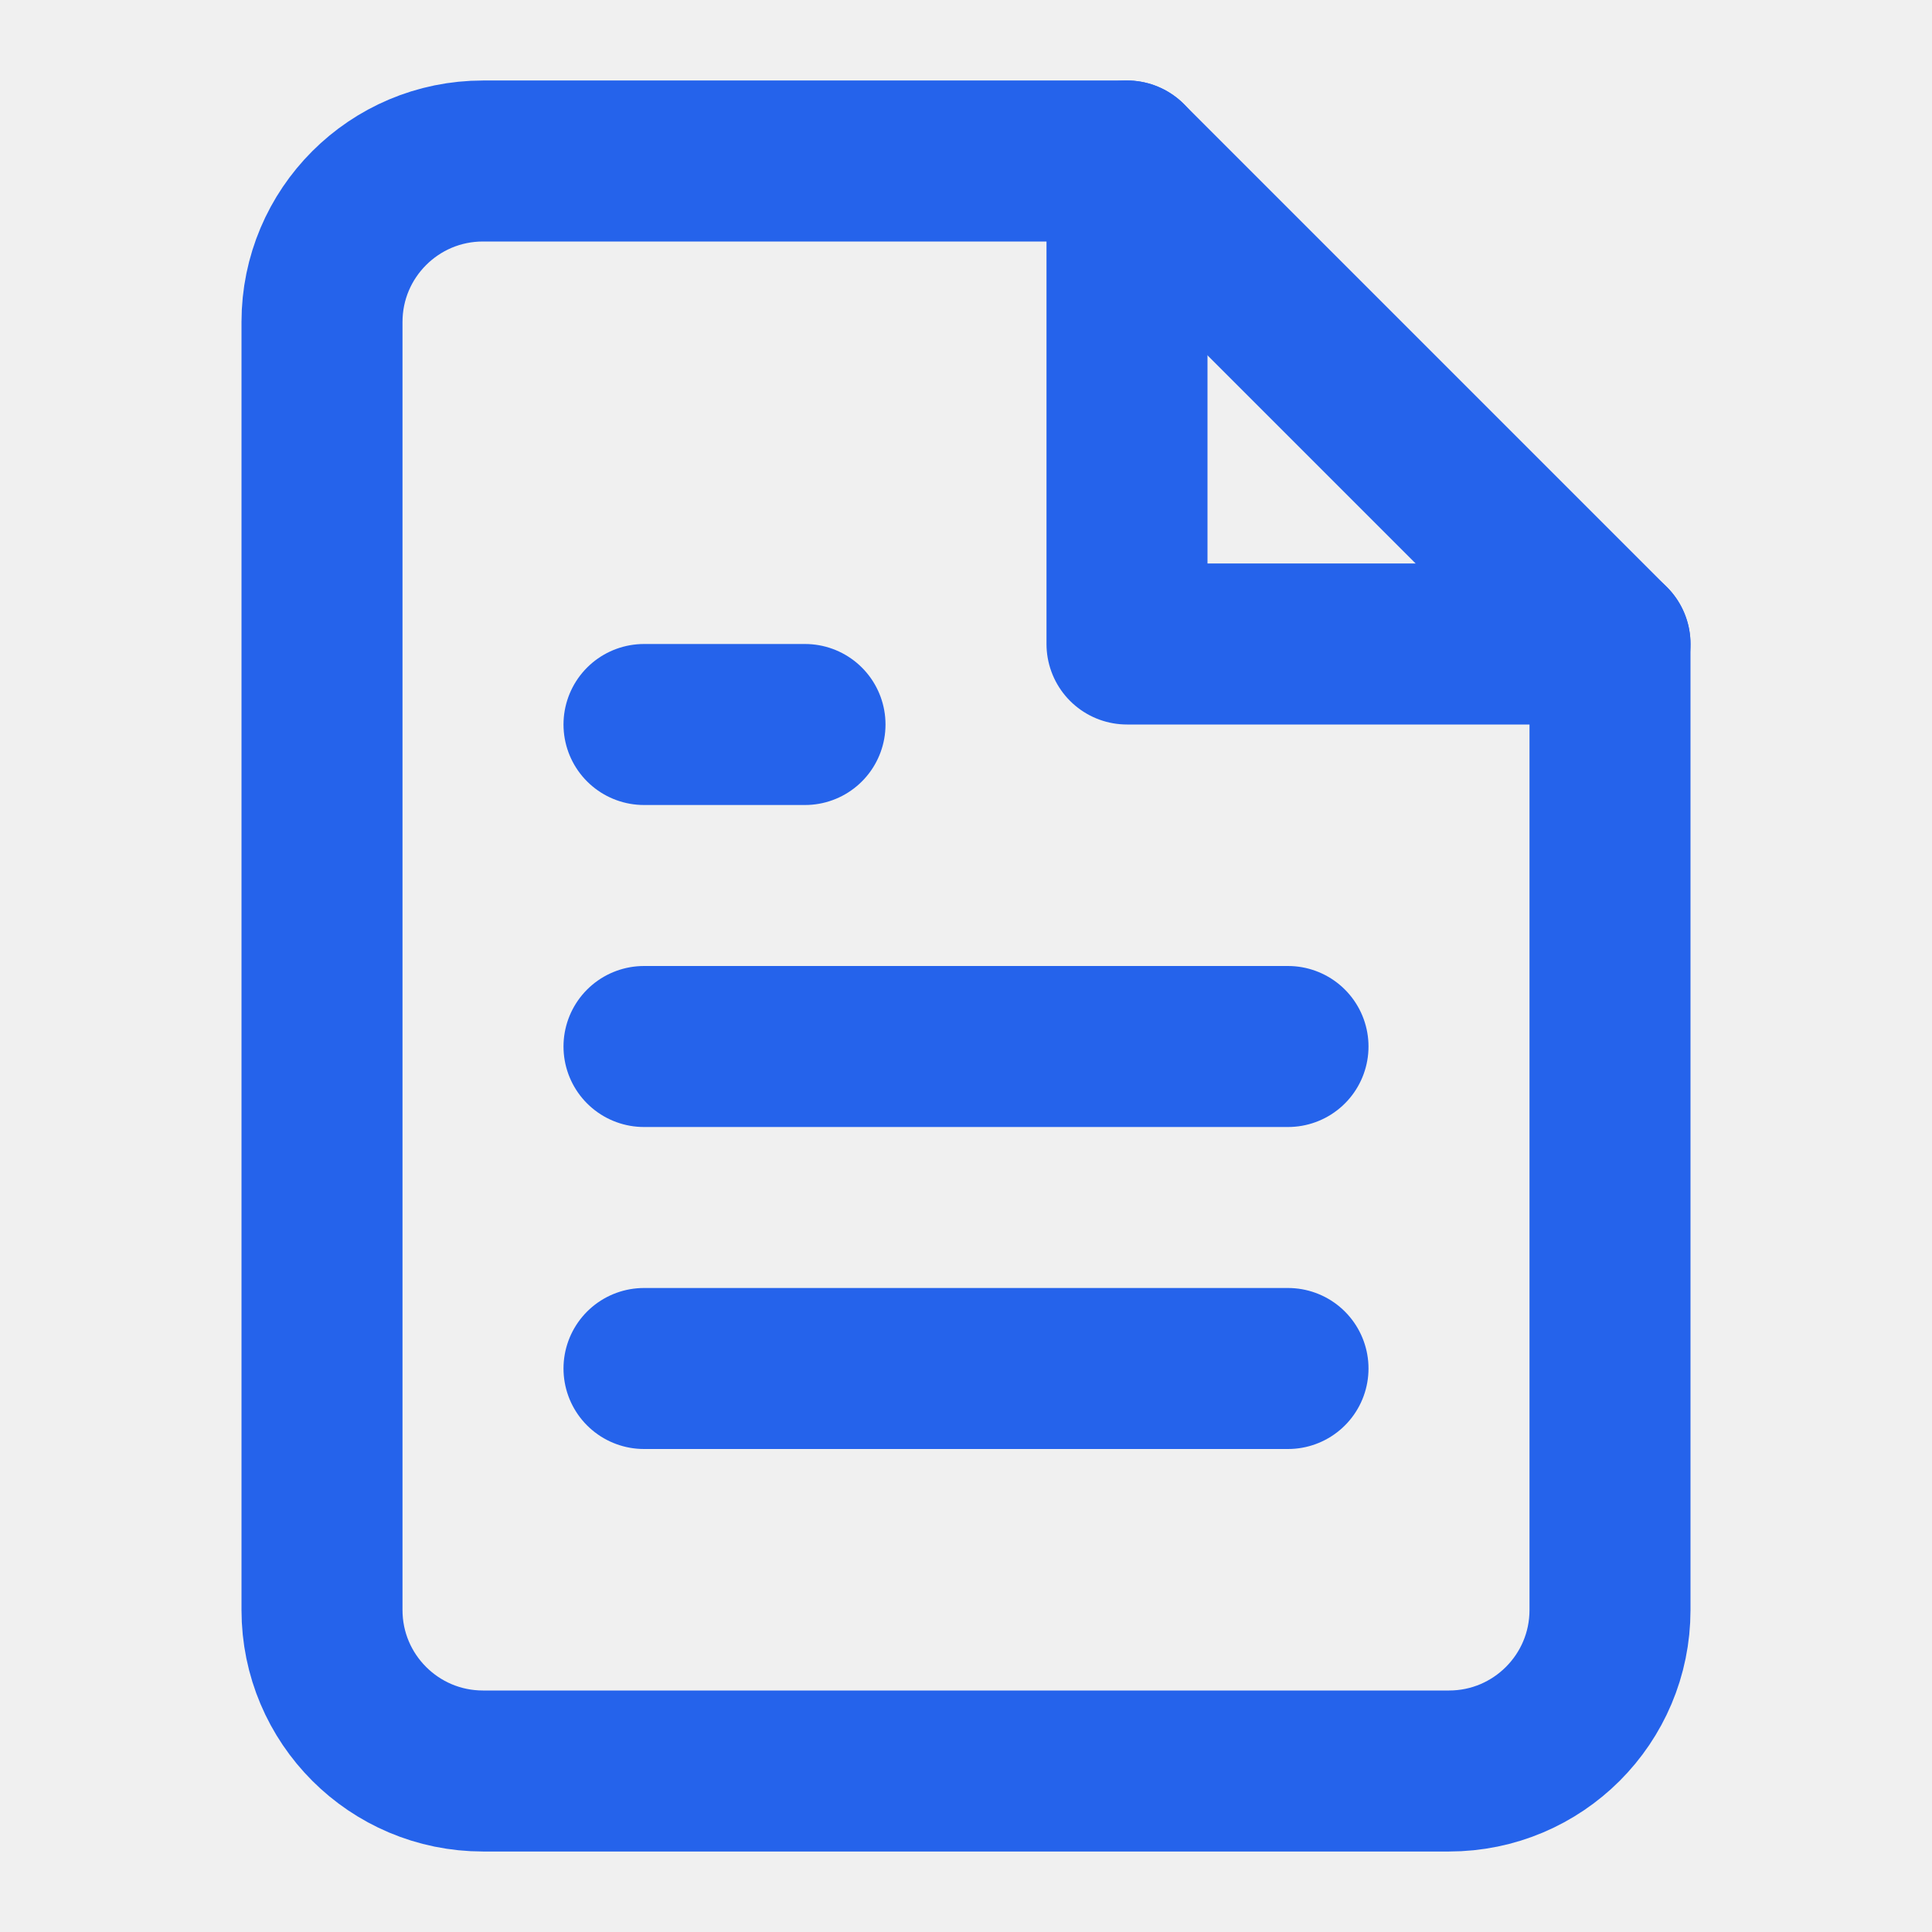
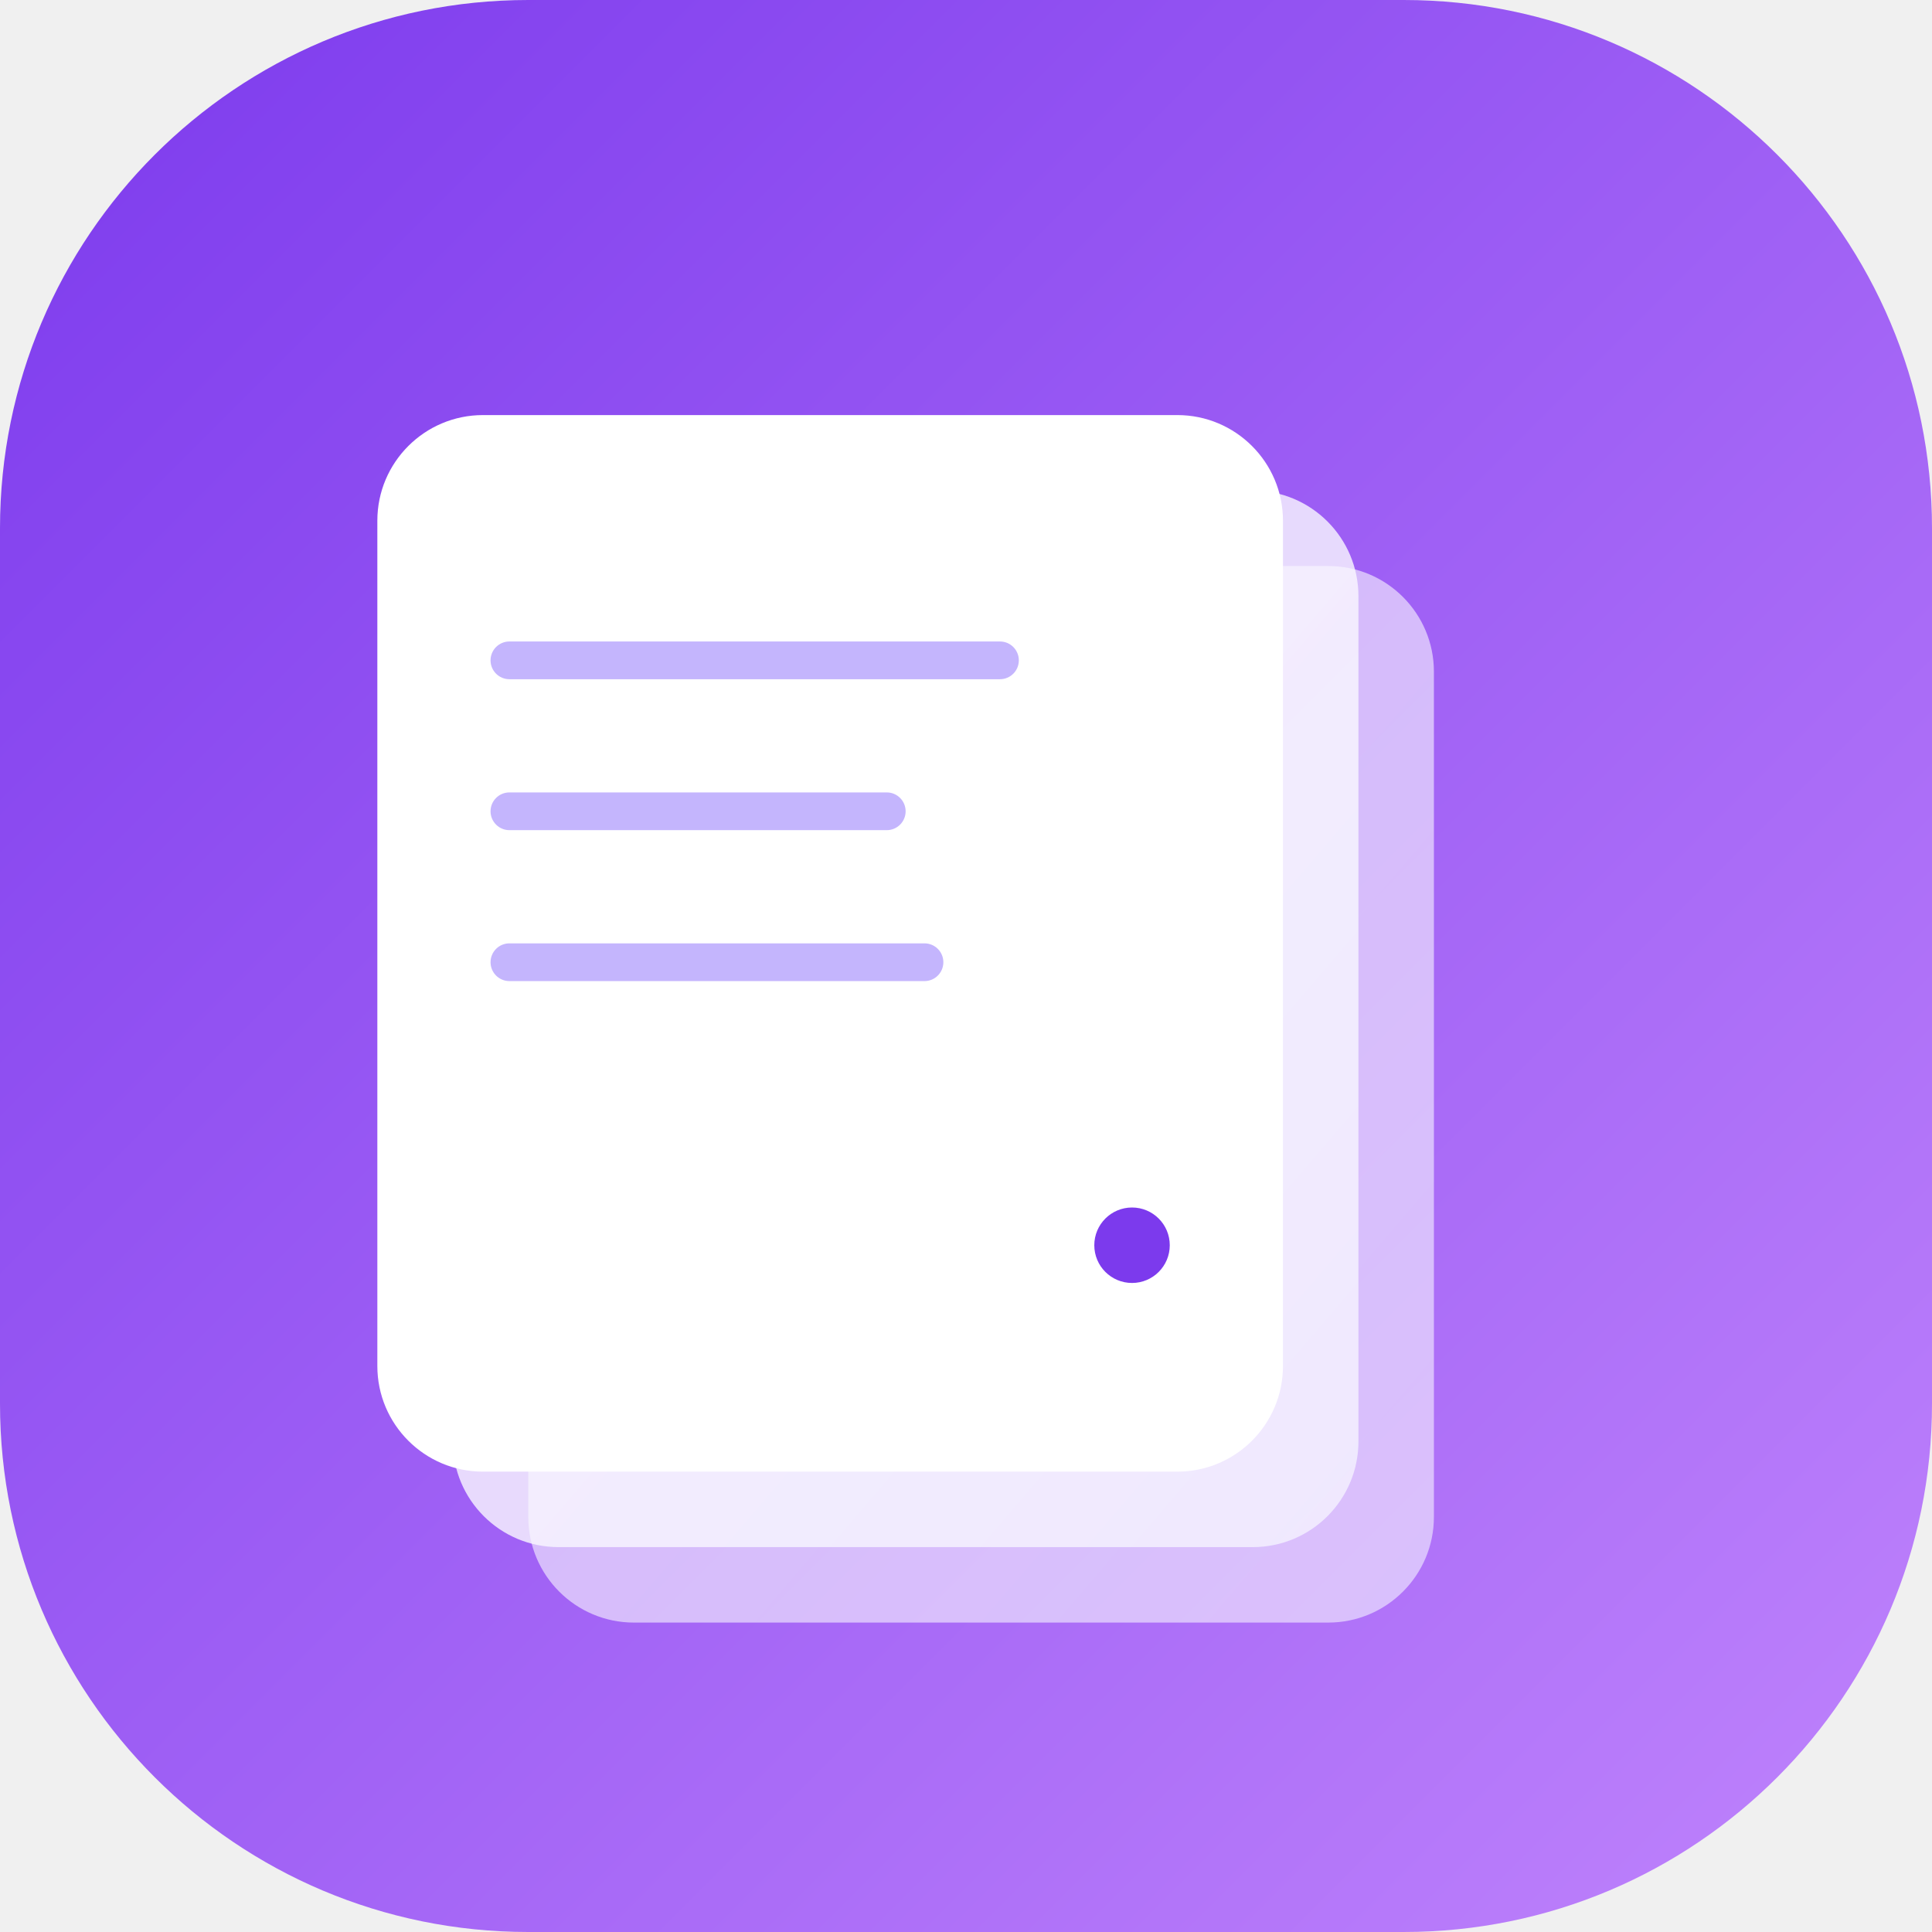
- <svg xmlns="http://www.w3.org/2000/svg" width="32" height="32" viewBox="0 0 24 24" fill="none" stroke="#2563eb" stroke-width="2" stroke-linecap="round" stroke-linejoin="round">
-   <path d="M14 2H6a2 2 0 0 0-2 2v16a2 2 0 0 0 2 2h12a2 2 0 0 0 2-2V8z" />
-   <polyline points="14 2 14 8 20 8" />
-   <line x1="16" y1="13" x2="8" y2="13" />
-   <line x1="16" y1="17" x2="8" y2="17" />
-   <polyline points="10 9 9 9 8 9" />
+ <svg xmlns="http://www.w3.org/2000/svg" width="512" height="512" viewBox="0 0 512 512">
+   <defs>
+     <linearGradient id="bg" x1="0" y1="0" x2="1" y2="1">
+       <stop offset="0%" stop-color="#7C3AED" />
+       <stop offset="100%" stop-color="#C084FC" />
+     </linearGradient>
+     <linearGradient id="card" x1="0" y1="0" x2="1" y2="1">
+       <stop offset="0%" stop-color="#FFFFFF" />
+       <stop offset="100%" stop-color="#F5F3FF" />
+     </linearGradient>
+   </defs>
+   <rect x="0" y="0" width="512" height="512" rx="140" fill="url(#bg)" />
+   <rect x="140" y="150" width="240" height="280" rx="28" fill="url(#card)" opacity="0.6" />
+   <rect x="120" y="130" width="240" height="280" rx="28" fill="url(#card)" opacity="0.8" />
+   <rect x="100" y="110" width="240" height="280" rx="28" fill="white" />
+   <rect x="130" y="170" width="140" height="10" rx="5" fill="#C4B5FD" />
+   <rect x="130" y="210" width="110" height="10" rx="5" fill="#C4B5FD" />
+   <rect x="130" y="250" width="120" height="10" rx="5" fill="#C4B5FD" />
+   <circle cx="300" cy="330" r="10" fill="#7C3AED" />
</svg>
